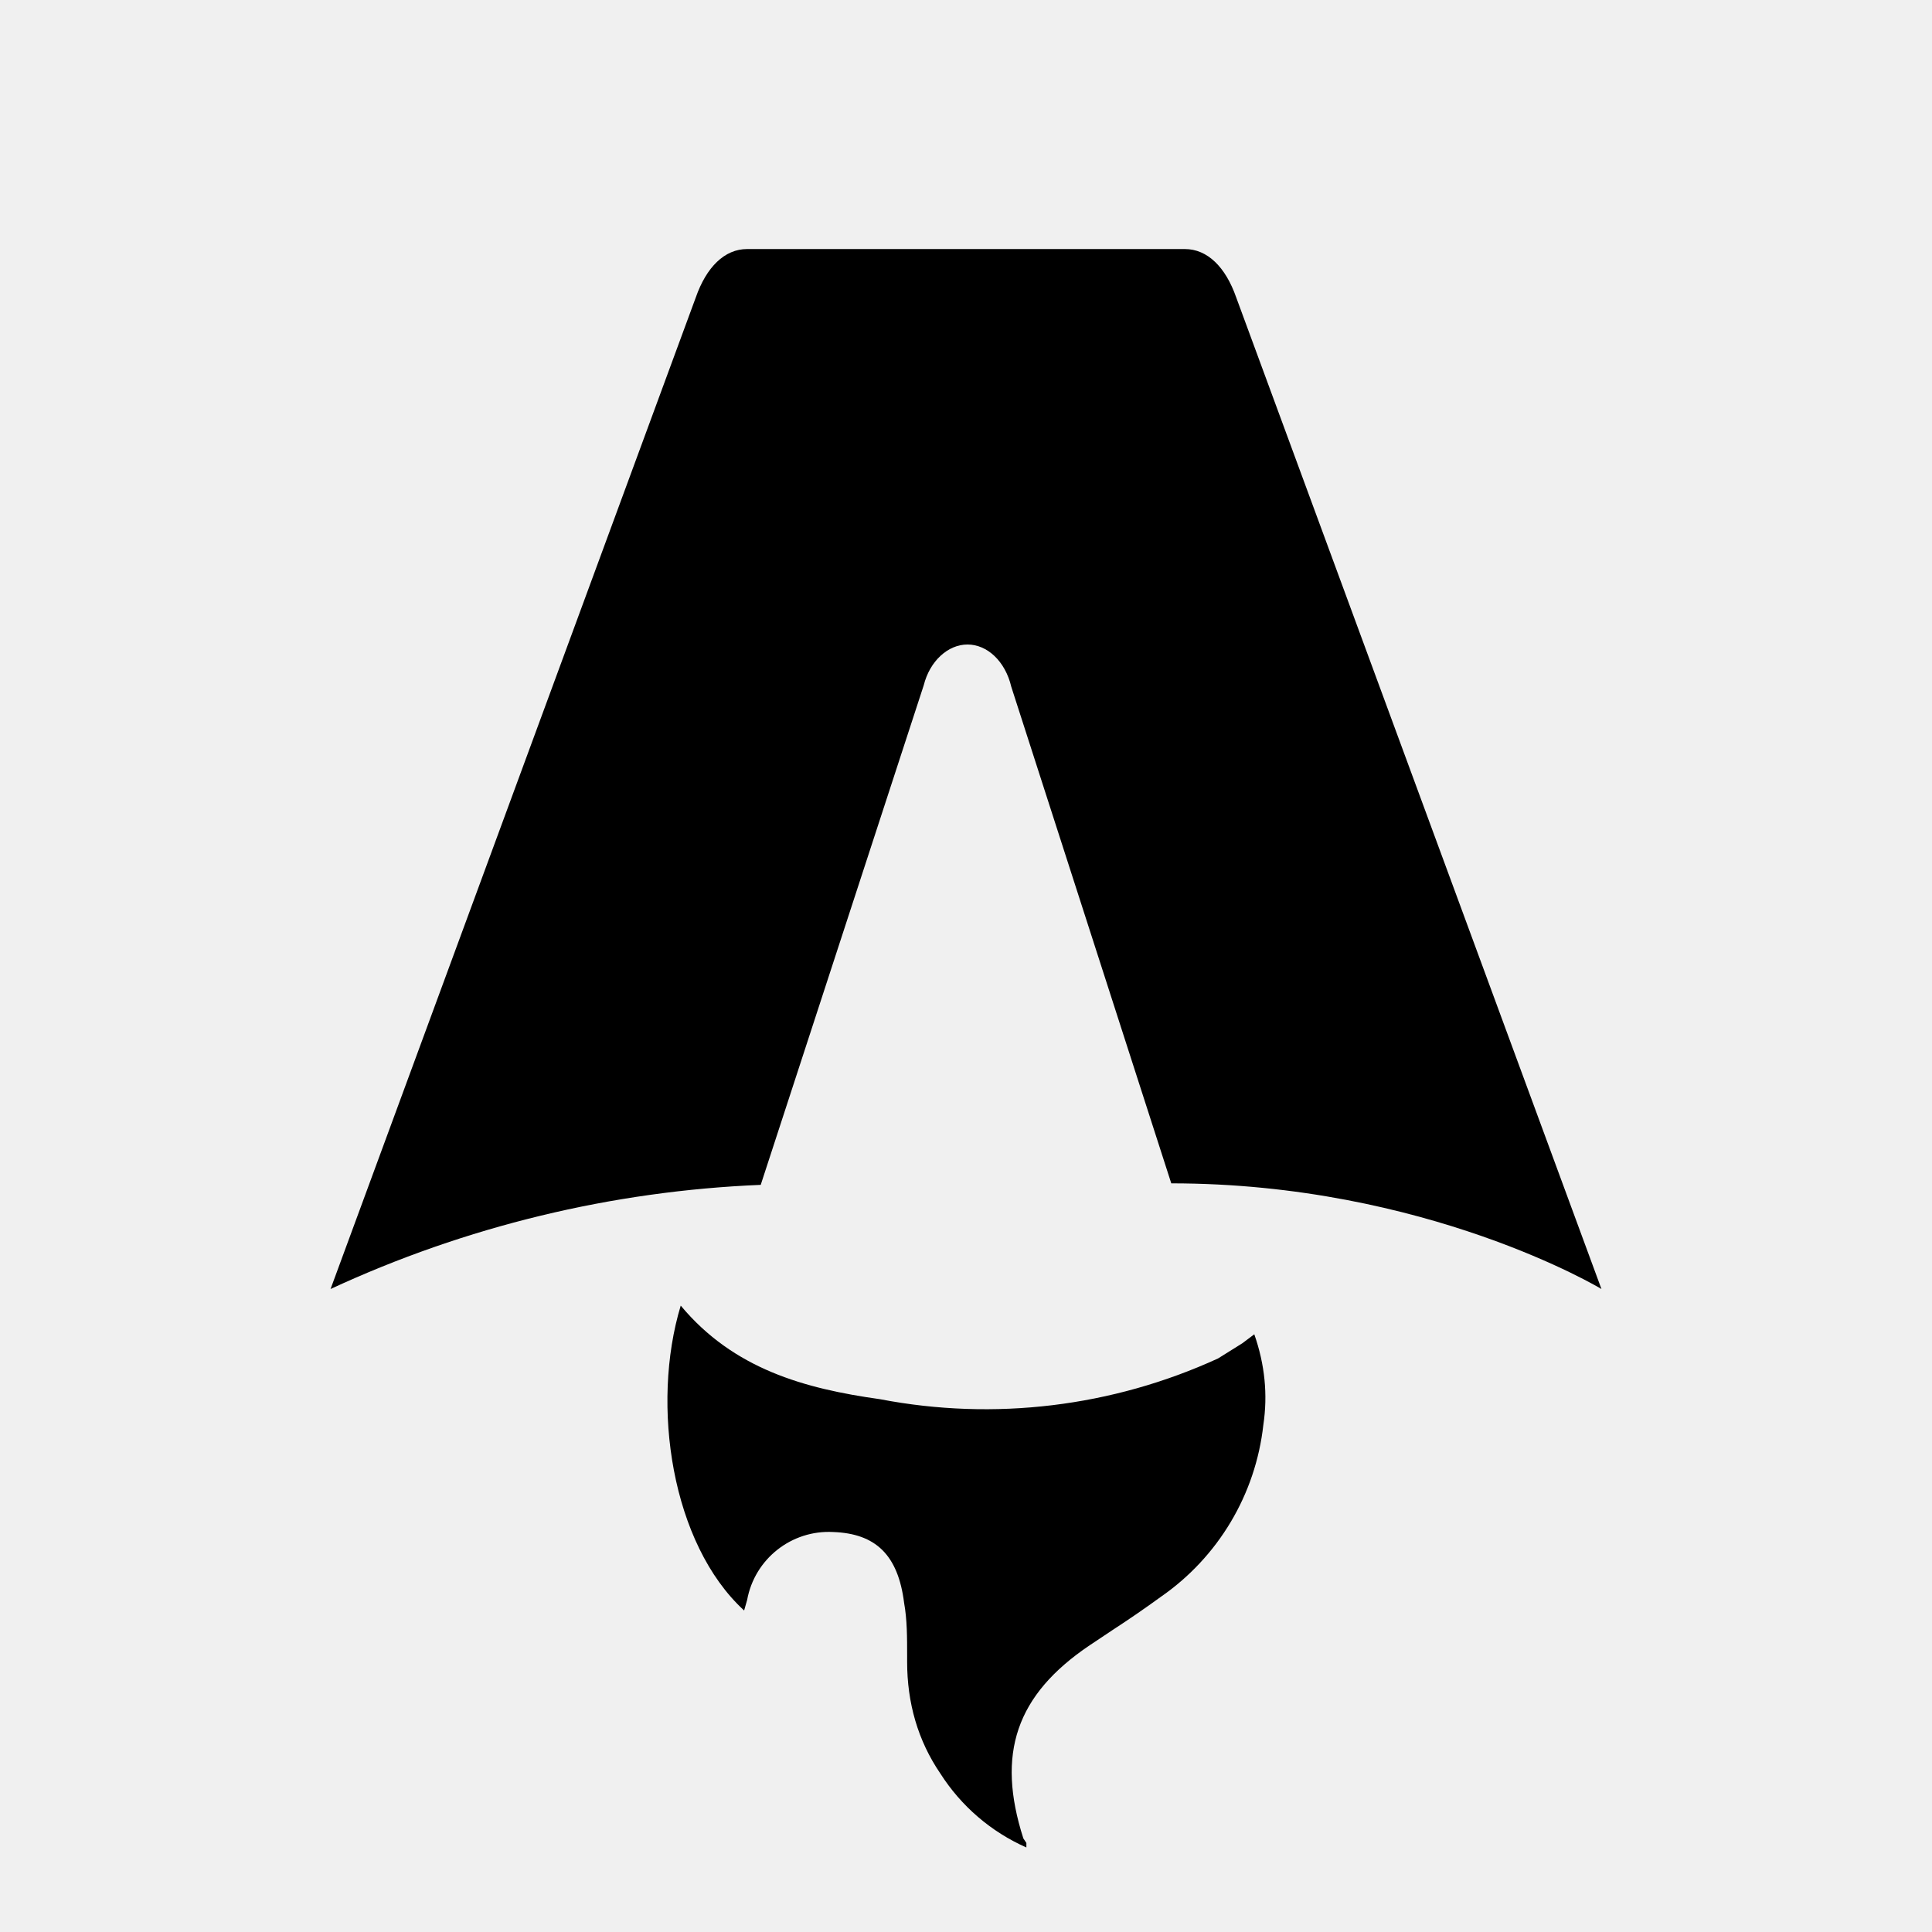
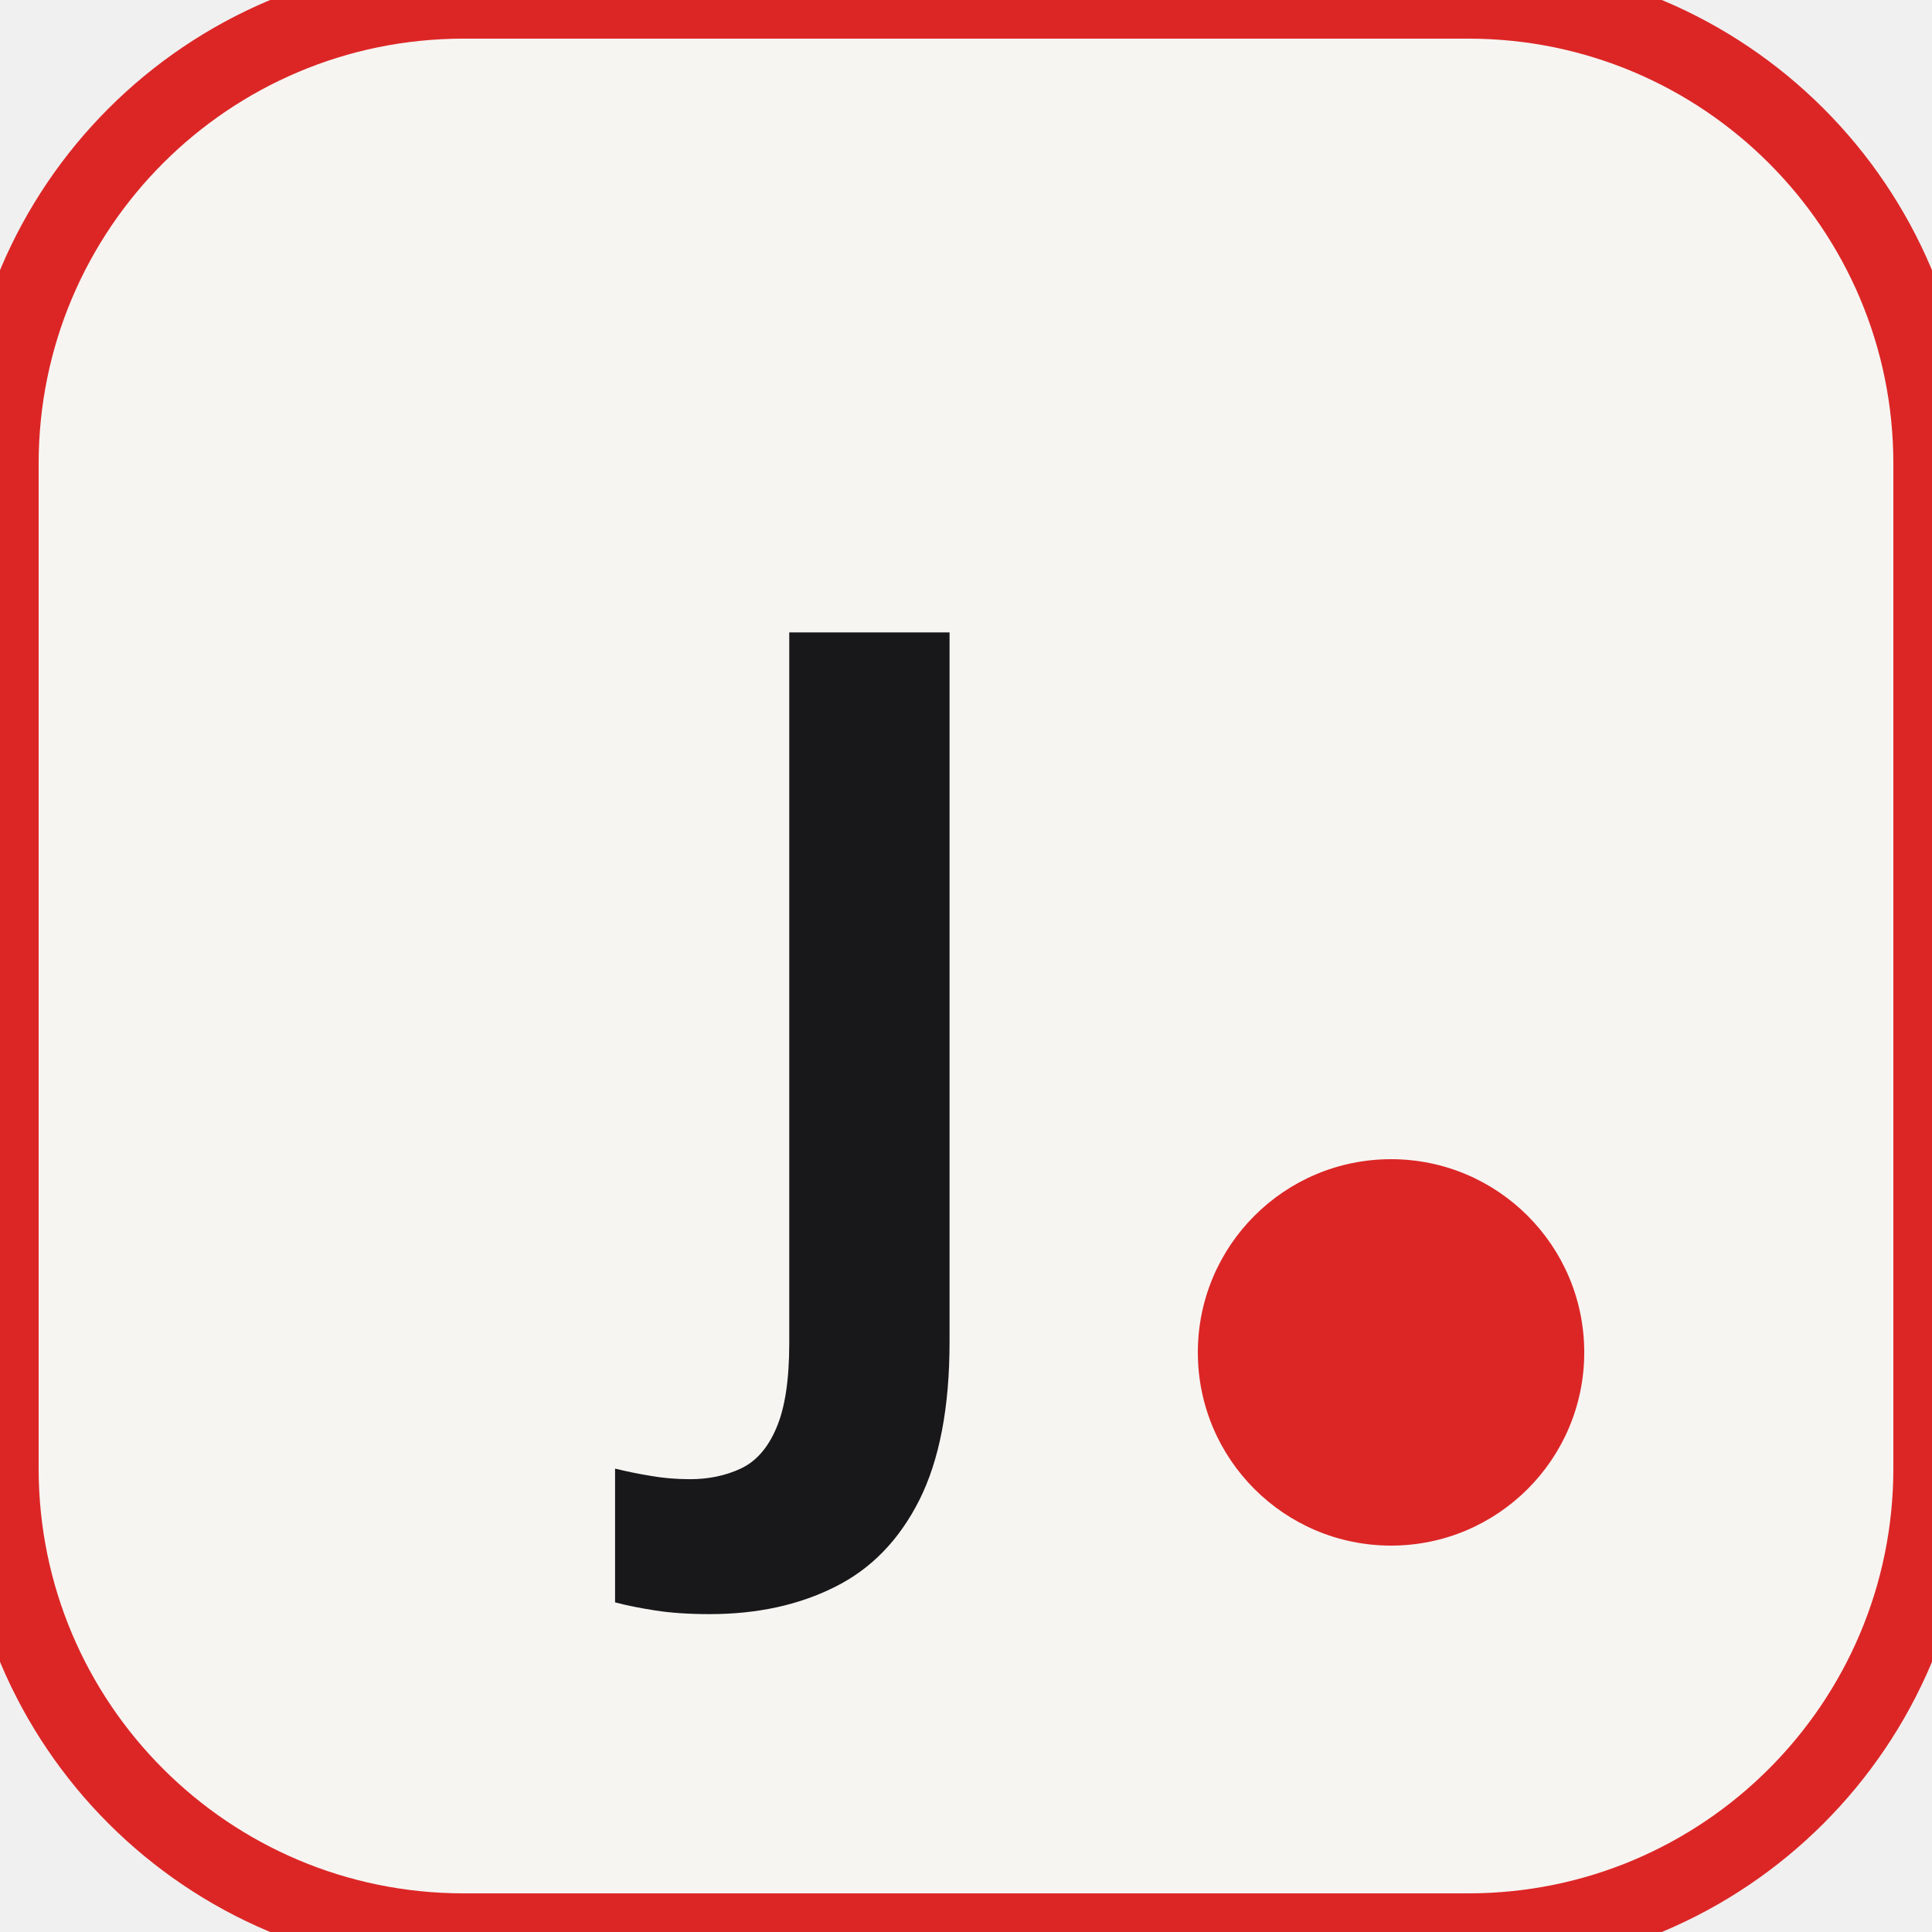
- <svg xmlns="http://www.w3.org/2000/svg" fill="none" viewBox="0 0 128 128">
-   <path d="M50.4 78.5a75.1 75.1 0 0 0-28.5 6.9l24.2-65.7c.7-2 1.9-3.2 3.4-3.2h29c1.5 0 2.7 1.2 3.4 3.2l24.2 65.7s-11.6-7-28.5-7L67 45.5c-.4-1.7-1.6-2.8-2.9-2.8-1.3 0-2.5 1.1-2.9 2.7L50.4 78.5Zm-1.1 28.2Zm-4.2-20.2c-2 6.6-.6 15.8 4.2 20.2a17.5 17.5 0 0 1 .2-.7 5.5 5.5 0 0 1 5.7-4.5c2.8.1 4.3 1.5 4.7 4.7.2 1.1.2 2.3.2 3.5v.4c0 2.7.7 5.2 2.2 7.4a13 13 0 0 0 5.7 4.9v-.3l-.2-.3c-1.8-5.6-.5-9.5 4.4-12.8l1.5-1a73 73 0 0 0 3.2-2.2 16 16 0 0 0 6.8-11.4c.3-2 .1-4-.6-6l-.8.6-1.6 1a37 37 0 0 1-22.4 2.7c-5-.7-9.7-2-13.2-6.2Z" />
-   <style>
-         path { fill: #000; }
-         @media (prefers-color-scheme: dark) {
-             path { fill: #FFF; }
-         }
-     </style>
+ <svg xmlns="http://www.w3.org/2000/svg" viewBox="0 0 100 100">
+   <rect width="100" height="100" rx="24" fill="#f7f5f2" stroke="#dc2626" stroke-width="4" />
+   <text x="45" y="72" font-family="system-ui, sans-serif" font-weight="800" font-size="55" fill="#18181b" text-anchor="middle">J</text>
+   <circle cx="72" cy="70" r="10" fill="#dc2626" />
</svg>
